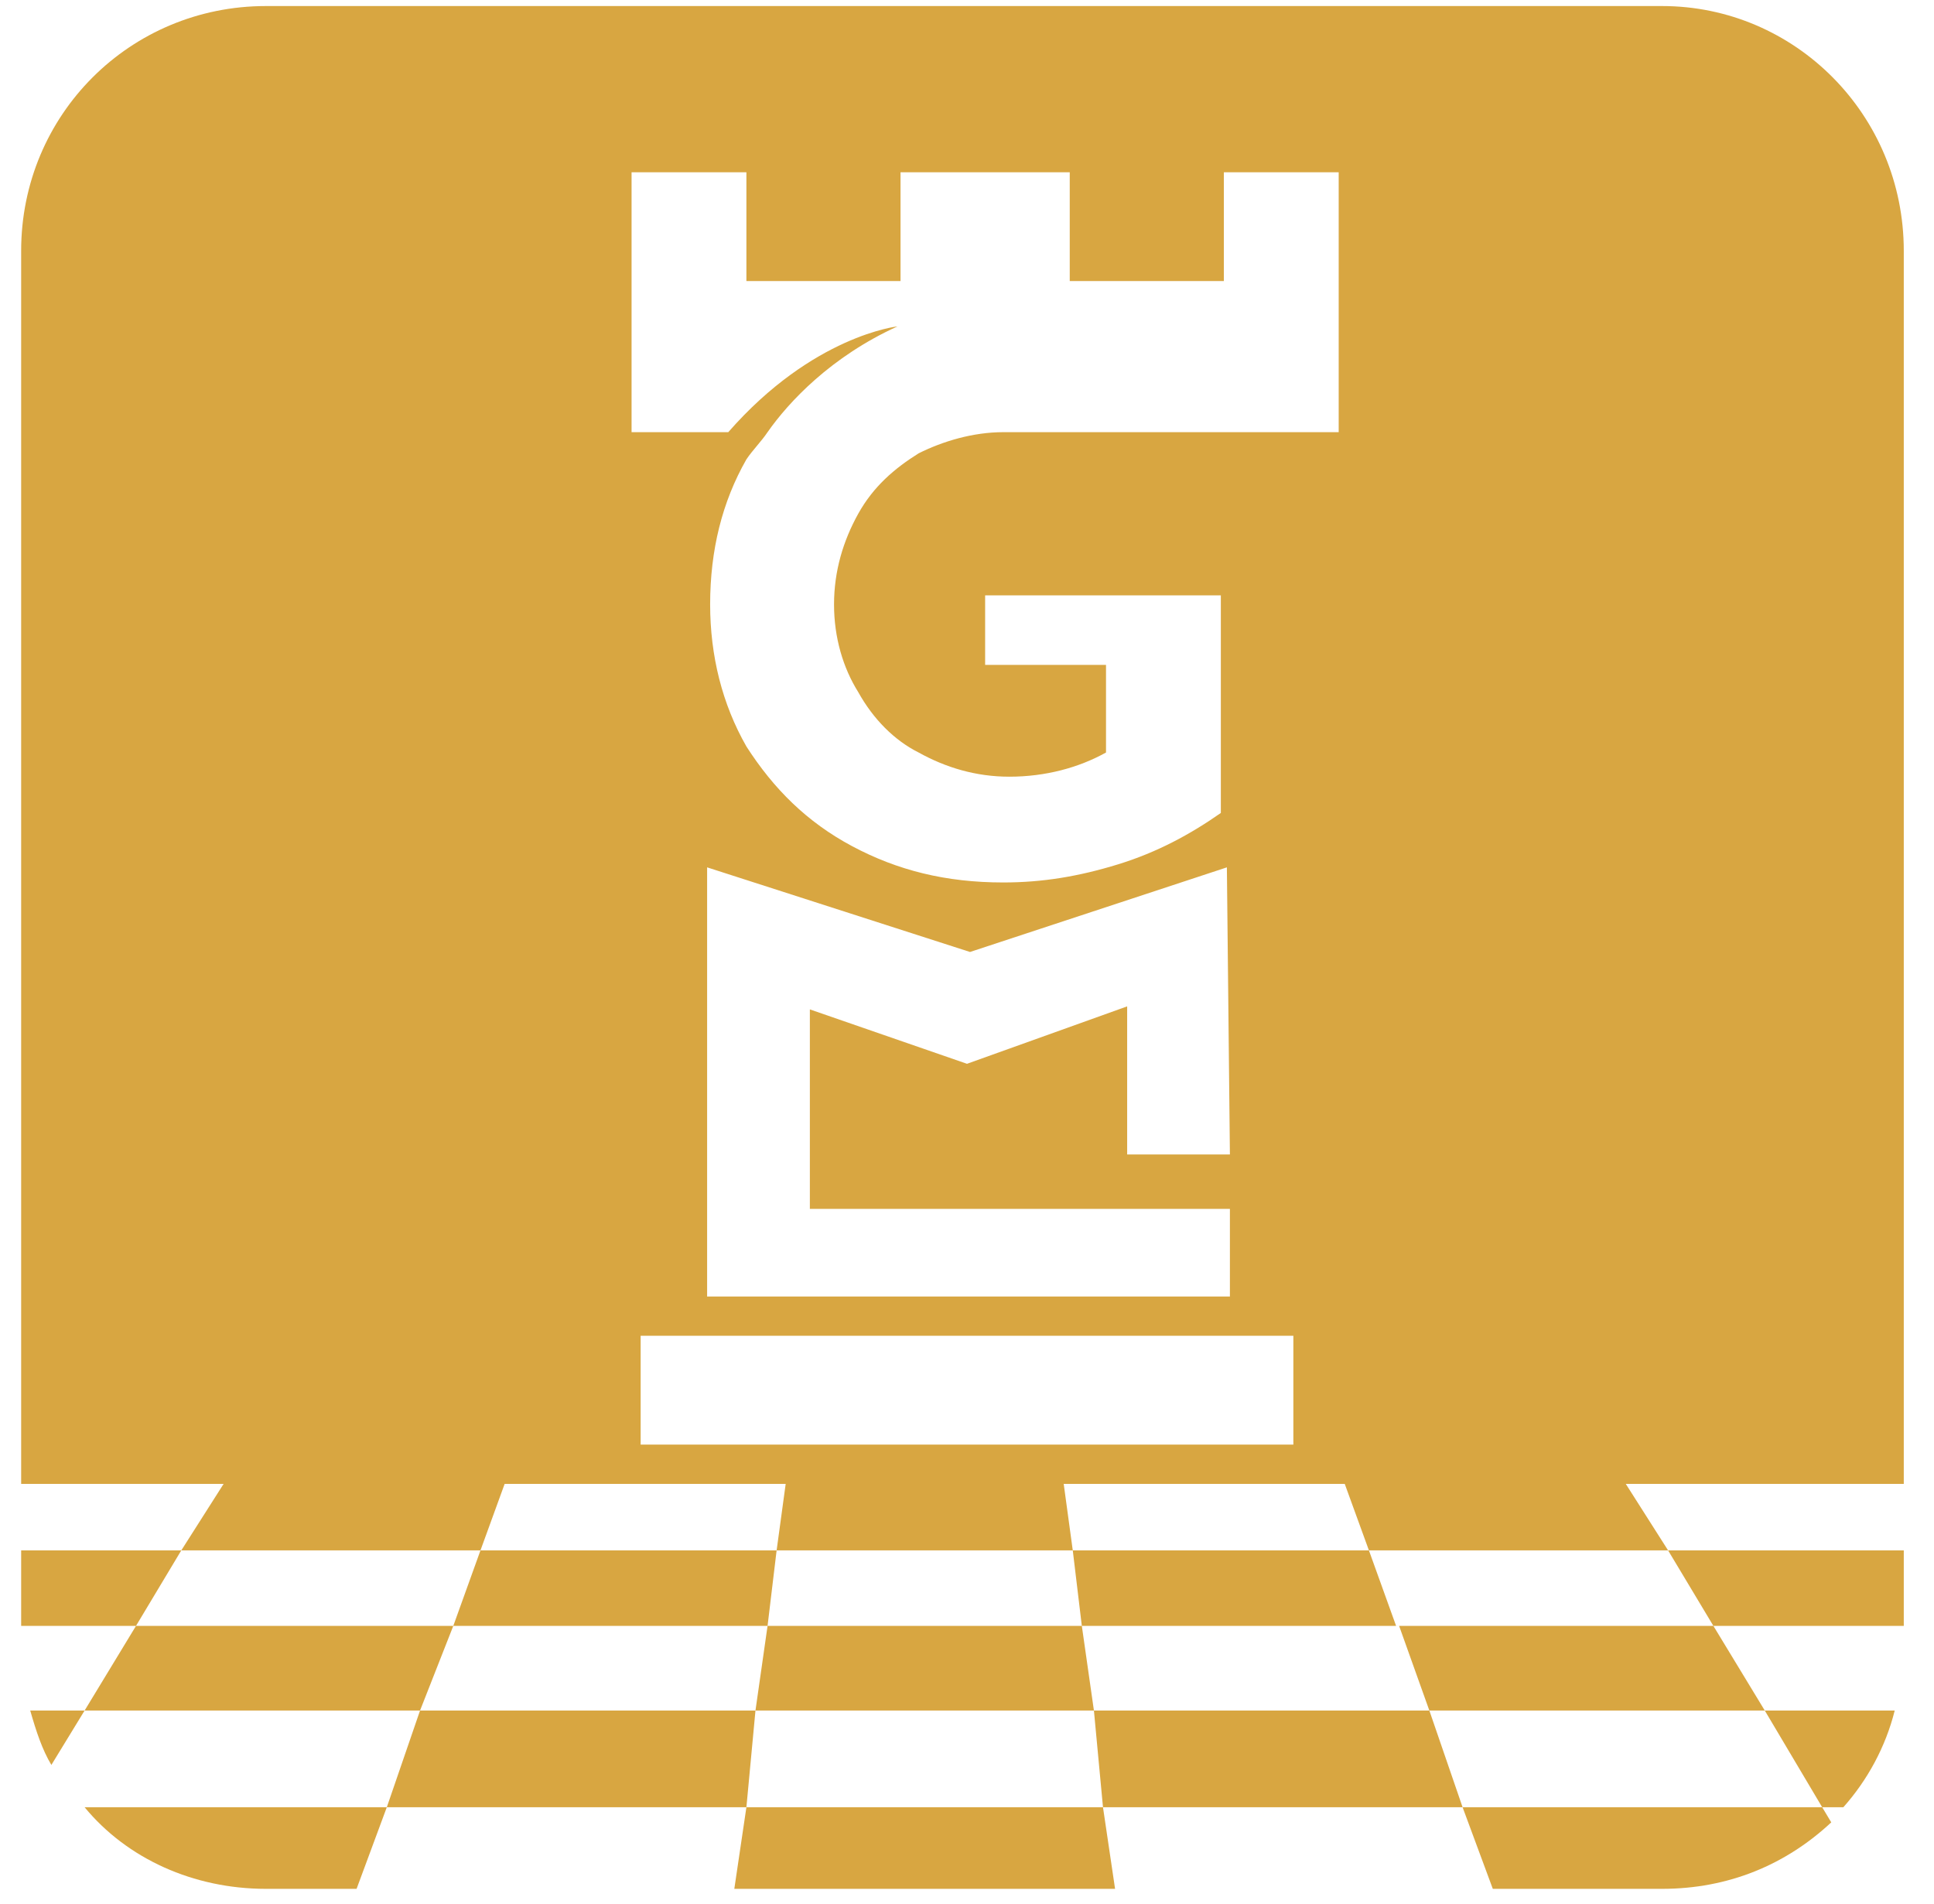
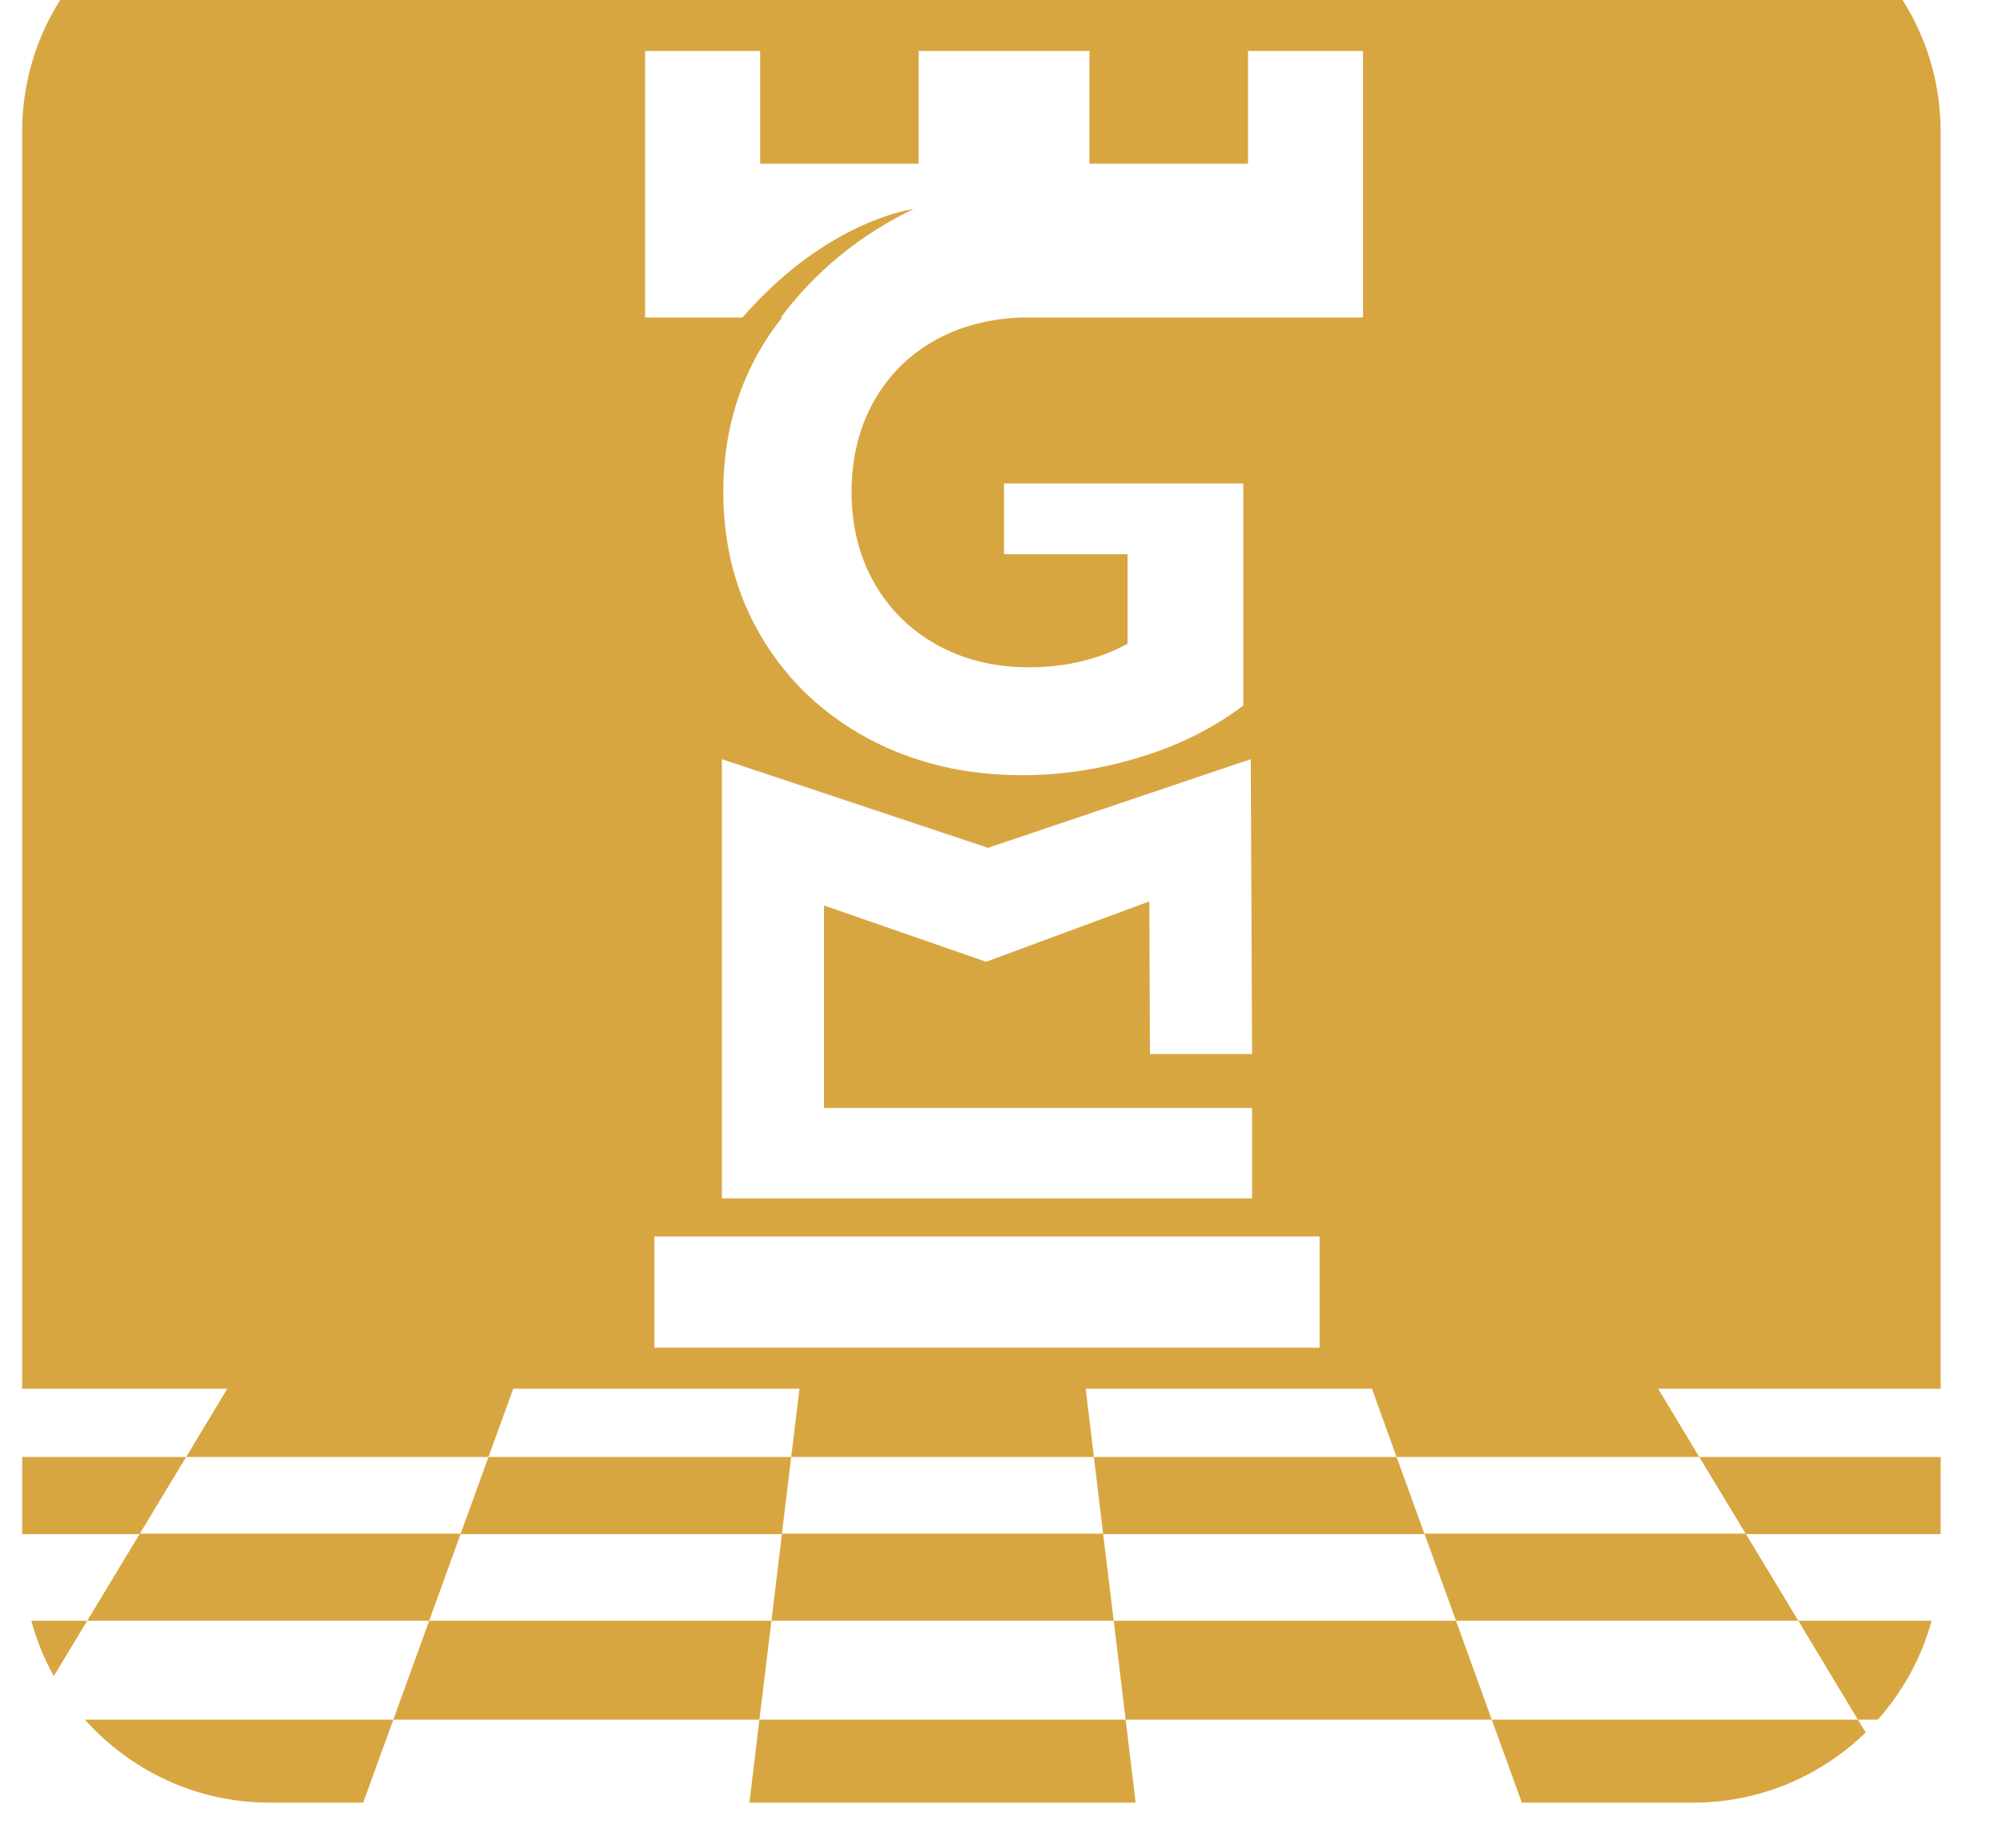
- <svg xmlns="http://www.w3.org/2000/svg" viewBox="6 5 64 63">
-   <path fill="#d8a641" d="M 67 64.8 C 67.8 63.9 68.4 62.8 68.7 61.6 L 64.4 61.6 L 66.3 64.8 L 67 64.8" />
-   <path fill="#d8a641" d="M 26.9 18 L 26.9 10.7 L 30.7 10.7 L 30.7 14.3 L 35.8 14.3 L 35.8 10.7 L 41.4 10.7 L 41.4 14.3 L 46.5 14.3 L 46.5 10.7 L 50.3 10.7 L 50.3 19.3 L 39.2 19.3 C 38.2 19.3 37.2 19.6 36.4 20 C 35.6 20.5 34.9 21.1 34.4 22 C 33.9 22.9 33.6 23.9 33.6 25 C 33.6 26.1 33.9 27.1 34.4 27.9 C 34.9 28.8 35.6 29.5 36.4 29.9 C 37.3 30.4 38.3 30.7 39.4 30.7 C 40.6 30.7 41.7 30.4 42.6 29.9 L 42.6 27 L 38.6 27 L 38.6 24.7 L 46.4 24.7 L 46.4 31.9 C 45.4 32.6 44.3 33.2 43 33.6 C 41.7 34 40.5 34.2 39.2 34.2 C 37.3 34.2 35.7 33.8 34.2 33 C 32.7 32.2 31.6 31.1 30.7 29.7 C 29.9 28.3 29.5 26.7 29.5 25 C 29.5 23.2 29.9 21.6 30.7 20.2 C 30.9 19.9 31.2 19.6 31.4 19.3 L 31.4 19.3 C 32.1 18.3 33.5 16.8 35.7 15.8 C 35.7 15.8 32.9 16.1 30.1 19.3 L 26.9 19.3 Z M 46.7 45 L 46.7 47.9 L 29.4 47.9 L 29.4 33.7 L 38.1 36.5 L 46.6 33.7 L 46.7 43.2 L 43.3 43.2 L 43.3 38.3 L 38 40.2 L 32.8 38.4 L 32.8 45 Z M 48.8 52.8 L 27.2 52.8 L 27.2 49.2 L 48.8 49.2 Z M 22.7 54.1 L 32 54.1 L 31.7 56.3 L 41.5 56.3 L 41.2 54.1 L 50.5 54.1 L 51.3 56.3 L 61.2 56.3 L 59.8 54.1 L 69 54.1 L 69 13.3 C 69 8.8 65.4 5.2 61 5.2 L 14.8 5.2 C 10.3 5.2 6.7 8.8 6.7 13.3 L 6.7 54.1 L 13.4 54.1 L 12 56.3 L 21.9 56.3 L 22.7 54.1" />
-   <path fill="#d8a641" d="M 7.7 63.4 L 8.8 61.6 L 7 61.6 C 7.2 62.3 7.4 62.9 7.7 63.4" />
-   <path fill="#d8a641" d="M 14.8 67.5 L 17.8 67.5 L 18.8 64.8 L 8.8 64.8 C 10.2 66.5 12.4 67.5 14.8 67.5" />
-   <path fill="#d8a641" d="M 30.3 67.5 L 42.9 67.5 L 42.5 64.8 L 30.7 64.8 L 30.3 67.5" />
-   <path fill="#d8a641" d="M 31.4 58.8 L 31 61.6 L 42.2 61.6 L 41.8 58.8 L 52.3 58.8 L 53.3 61.6 L 64.4 61.6 L 62.7 58.8 L 69 58.8 L 69 56.3 L 61.2 56.3 L 62.7 58.8 L 52.2 58.8 L 51.3 56.3 L 41.5 56.3 L 41.8 58.8 L 31.4 58.8 L 31.7 56.3 L 21.9 56.3 L 21 58.8 L 10.5 58.8 L 12 56.3 L 6.7 56.3 L 6.7 58.8 L 10.5 58.8 L 8.8 61.6 L 19.9 61.6 L 21 58.8 L 31.4 58.8" />
-   <path fill="#d8a641" d="M 19.9 61.6 L 18.8 64.8 L 30.7 64.8 L 31 61.6 L 19.9 61.6" />
-   <path fill="#d8a641" d="M 66.3 64.8 L 54.4 64.8 L 55.4 67.5 L 61 67.5 C 63.2 67.5 65.1 66.7 66.6 65.3 L 66.3 64.8" />
-   <path fill="#d8a641" d="M 42.2 61.6 L 42.5 64.8 L 54.4 64.8 L 53.3 61.6 L 42.2 61.6" />
+ <svg xmlns="http://www.w3.org/2000/svg" viewBox="6 9 65 60">
+   <path fill="#d8a641" d="M 66.969 64.84 C 67.777 63.93 68.383 62.836 68.715 61.629 L 64.387 61.629 L 66.32 64.84 L 66.969 64.84 " />
+   <path fill="#d8a641" d="M 26.945 17.977 L 26.945 10.656 L 30.68 10.656 L 30.68 14.316 L 35.828 14.316 L 35.828 10.656 L 41.371 10.656 L 41.371 14.316 L 46.52 14.316 L 46.52 10.656 L 50.254 10.656 L 50.254 19.309 L 39.195 19.309 C 38.172 19.344 37.25 19.57 36.441 20.004 C 35.562 20.477 34.875 21.145 34.383 22.012 C 33.895 22.871 33.648 23.863 33.648 24.98 C 33.648 26.082 33.895 27.062 34.383 27.926 C 34.875 28.789 35.555 29.461 36.43 29.945 C 37.301 30.426 38.293 30.668 39.41 30.668 C 40.598 30.668 41.664 30.414 42.609 29.906 L 42.609 26.996 L 38.598 26.996 L 38.598 24.699 L 46.367 24.699 L 46.367 31.91 C 45.402 32.641 44.285 33.199 43.016 33.586 C 41.746 33.977 40.469 34.172 39.184 34.172 C 37.34 34.172 35.68 33.777 34.207 32.992 C 32.734 32.203 31.578 31.109 30.742 29.715 C 29.906 28.32 29.484 26.742 29.484 24.98 C 29.484 23.219 29.906 21.641 30.742 20.246 C 30.941 19.914 31.16 19.605 31.395 19.309 L 31.352 19.309 C 32.125 18.27 33.492 16.824 35.66 15.789 C 35.66 15.789 32.887 16.121 30.105 19.309 L 26.945 19.309 Z M 46.652 44.977 L 46.652 47.914 L 29.438 47.914 L 29.438 33.652 L 38.078 36.531 L 46.609 33.652 L 46.652 43.227 L 43.336 43.227 L 43.316 38.27 L 38.016 40.23 L 32.754 38.402 L 32.754 44.977 Z M 48.844 52.762 L 27.246 52.762 L 27.246 49.152 L 48.844 49.152 Z M 22.664 54.094 L 31.957 54.094 L 31.688 56.312 L 41.516 56.312 L 41.25 54.094 L 50.543 54.094 L 51.344 56.312 L 61.172 56.312 L 59.836 54.094 L 69.008 54.094 L 69.008 13.281 C 69.008 8.844 65.41 5.25 60.973 5.25 L 14.754 5.25 C 10.316 5.25 6.719 8.844 6.719 13.281 L 6.719 54.094 L 13.379 54.094 L 12.043 56.312 L 21.859 56.312 L 22.664 54.094 " />
+   <path fill="#d8a641" d="M 7.746 63.426 L 8.832 61.629 L 7.016 61.629 C 7.188 62.262 7.434 62.867 7.746 63.426 " />
+   <path fill="#d8a641" d="M 14.754 67.535 L 17.793 67.535 L 18.77 64.84 L 8.758 64.84 C 10.23 66.488 12.367 67.535 14.754 67.535 " />
+   <path fill="#d8a641" d="M 30.332 67.535 L 42.871 67.535 L 42.547 64.84 L 30.656 64.84 L 30.332 67.535 " />
+   <path fill="#d8a641" d="M 31.387 58.816 L 31.047 61.629 L 42.16 61.629 L 41.816 58.816 L 52.254 58.816 L 53.273 61.629 L 64.387 61.629 L 62.688 58.816 L 69.008 58.816 L 69.008 56.312 L 61.172 56.312 L 62.676 58.801 L 52.246 58.801 L 51.344 56.312 L 41.516 56.312 L 41.816 58.801 L 31.387 58.801 L 31.688 56.312 L 21.859 56.312 L 20.957 58.801 L 10.539 58.801 L 12.043 56.312 L 6.719 56.312 L 6.719 58.816 L 10.531 58.816 L 8.832 61.629 L 19.934 61.629 L 20.953 58.816 L 31.387 58.816 " />
+   <path fill="#d8a641" d="M 19.934 61.629 L 18.77 64.84 L 30.656 64.84 L 31.047 61.629 L 19.934 61.629 " />
+   <path fill="#d8a641" d="M 66.32 64.84 L 54.434 64.84 L 55.41 67.535 L 60.973 67.535 C 63.152 67.535 65.125 66.664 66.574 65.258 L 66.32 64.84 " />
+   <path fill="#d8a641" d="M 42.16 61.629 L 42.547 64.84 L 54.434 64.84 L 53.273 61.629 L 42.16 61.629 " />
</svg>
